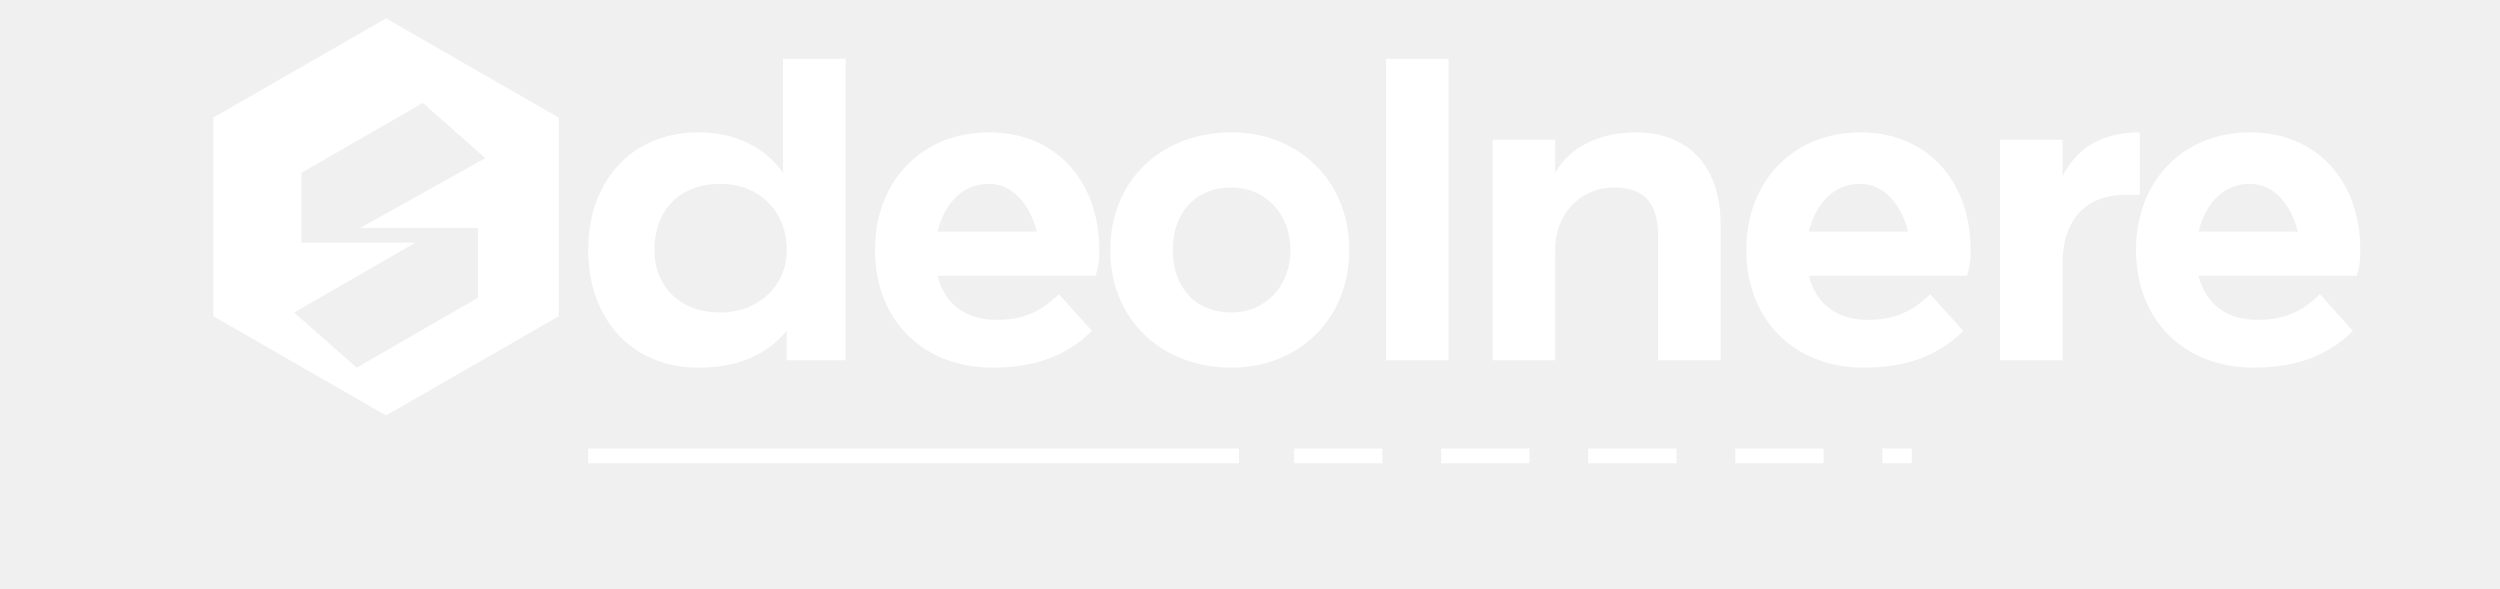
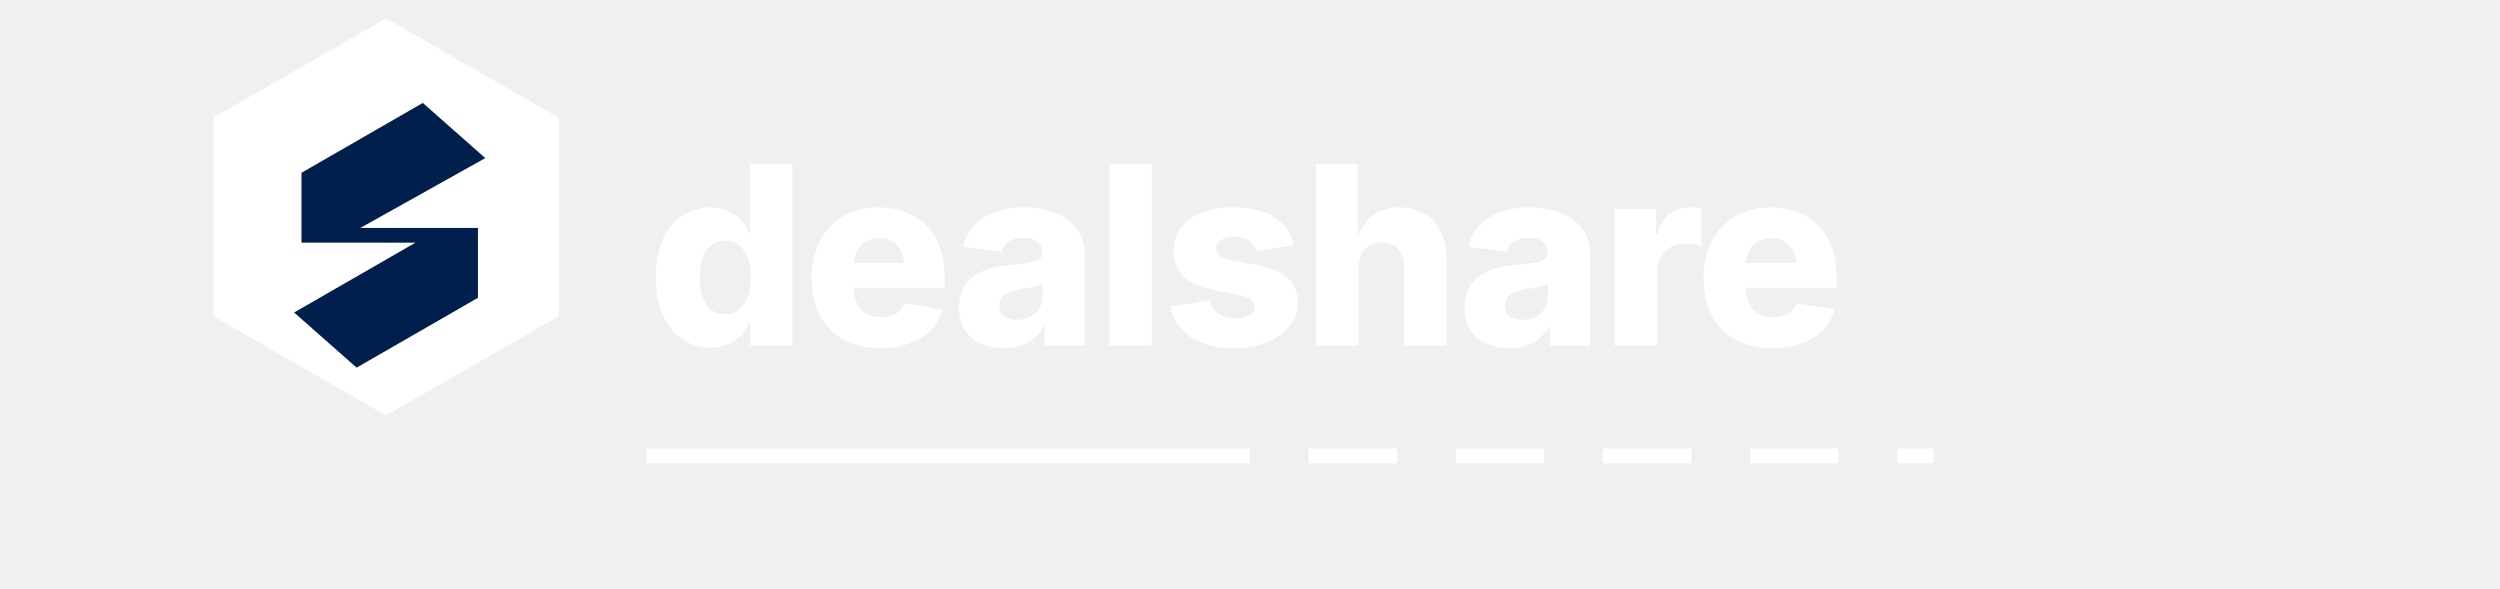
<svg xmlns="http://www.w3.org/2000/svg" width="680" height="160" viewBox="0 0 680 160" fill="none">
-   <path fill-rule="evenodd" clip-rule="evenodd" d="M58 32L105 5L152 32V86L105 113L58 86V32ZM82 47L115 28L132 43L98 62L130 62L130 81L97 100L80 85L113 66L82 66V47Z" fill="#fff" />
-   <path d="M190 100C172 100 160 87 160 68C160 49 172 36 190 36C200 36 208 40 213 47V16H230V98H214V90C208 97 200 100 190 100ZM196 85C206 85 214 78 214 68C214 57 206 50 196 50C185 50 178 57 178 68C178 78 185 85 196 85Z" fill="#fff" />
-   <path d="M270 100C251 100 238 87 238 68C238 49 251 36 269 36C287 36 299 49 299 68C299 70 299 72 298 75H255C257 83 263 87 271 87C278 87 283 85 288 80L297 90C290 97 281 100 270 100ZM255 63H282C280 55 275 50 269 50C262 50 257 55 255 63Z" fill="#fff" />
-   <path d="M335 100C316 100 302 87 302 68C302 49 316 36 335 36C353 36 367 49 367 68C367 87 353 100 335 100ZM335 85C344 85 351 78 351 68C351 58 344 51 335 51C325 51 319 58 319 68C319 78 325 85 335 85Z" fill="#fff" />
-   <path d="M377 16H394V98H377V16Z" fill="#fff" />
-   <path d="M406 98V38H423V47C427 40 435 36 445 36C459 36 468 45 468 61V98H451V64C451 55 447 51 439 51C430 51 423 58 423 68V98H406Z" fill="#fff" />
-   <path d="M507 100C488 100 475 87 475 68C475 49 488 36 506 36C524 36 536 49 536 68C536 70 536 72 535 75H492C494 83 500 87 508 87C515 87 520 85 525 80L534 90C527 97 518 100 507 100ZM492 63H519C517 55 512 50 506 50C499 50 494 55 492 63Z" fill="#fff" />
-   <path d="M544 98V38H561V48C565 40 572 36 582 36V53H578C568 53 561 59 561 72V98H544Z" fill="#fff" />
-   <path d="M613 100C594 100 581 87 581 68C581 49 594 36 612 36C630 36 642 49 642 68C642 70 642 72 641 75H598C600 83 606 87 614 87C621 87 626 85 631 80L640 90C633 97 624 100 613 100ZM598 63H625C623 55 618 50 612 50C605 50 600 55 598 63Z" fill="#fff" />
-   <path d="M160 124H337" stroke="#fff" stroke-width="4" />
-   <path d="M352 124H520" stroke="#fff" stroke-width="4" stroke-dasharray="24 16" />
+   <path d="M58 32L105 5L152 32V86L105 113L58 86V32Z" fill="white" />
+   <path d="M82 47L115 28L132 43L98 62L130 62L130 81L97 100L80 85L113 66L82 66V47Z" fill="#001F4D" />
+   <text x="176" y="94" font-family="Inter, Arial, sans-serif" font-size="68" font-weight="800" letter-spacing="-1" fill="white">dealshare</text>
+   <path d="M176 124H340" stroke="white" stroke-width="4" />
+   <path d="M356 124H526" stroke="white" stroke-width="4" stroke-dasharray="24 16" />
</svg>
